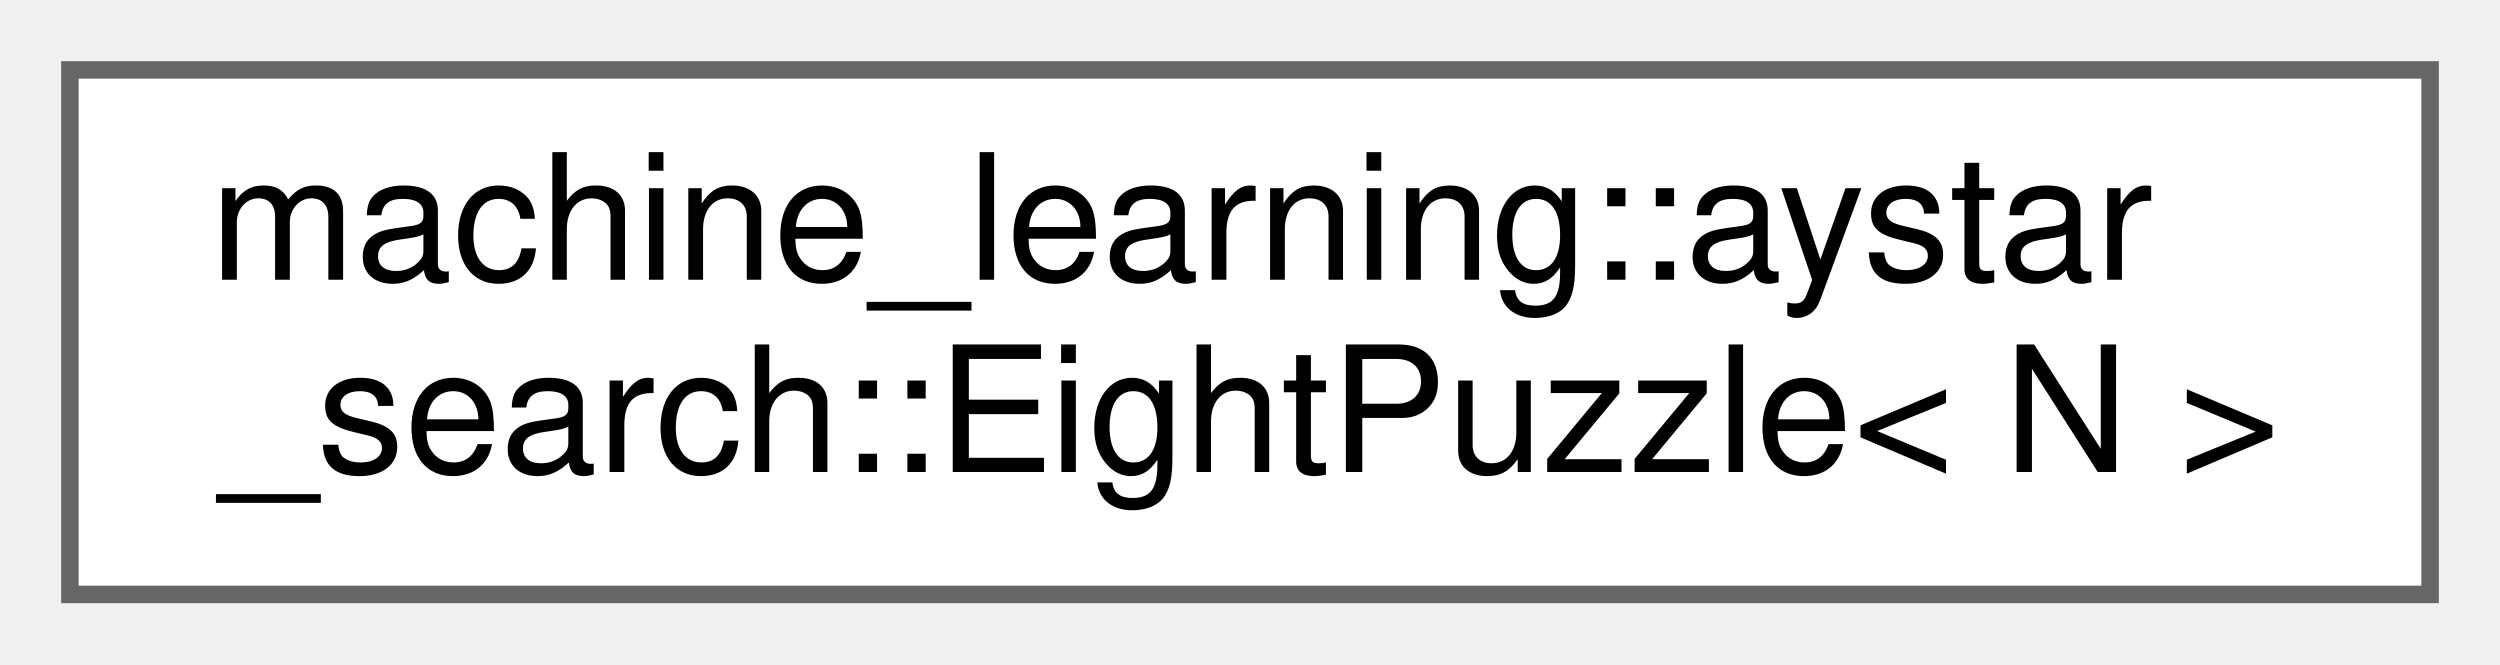
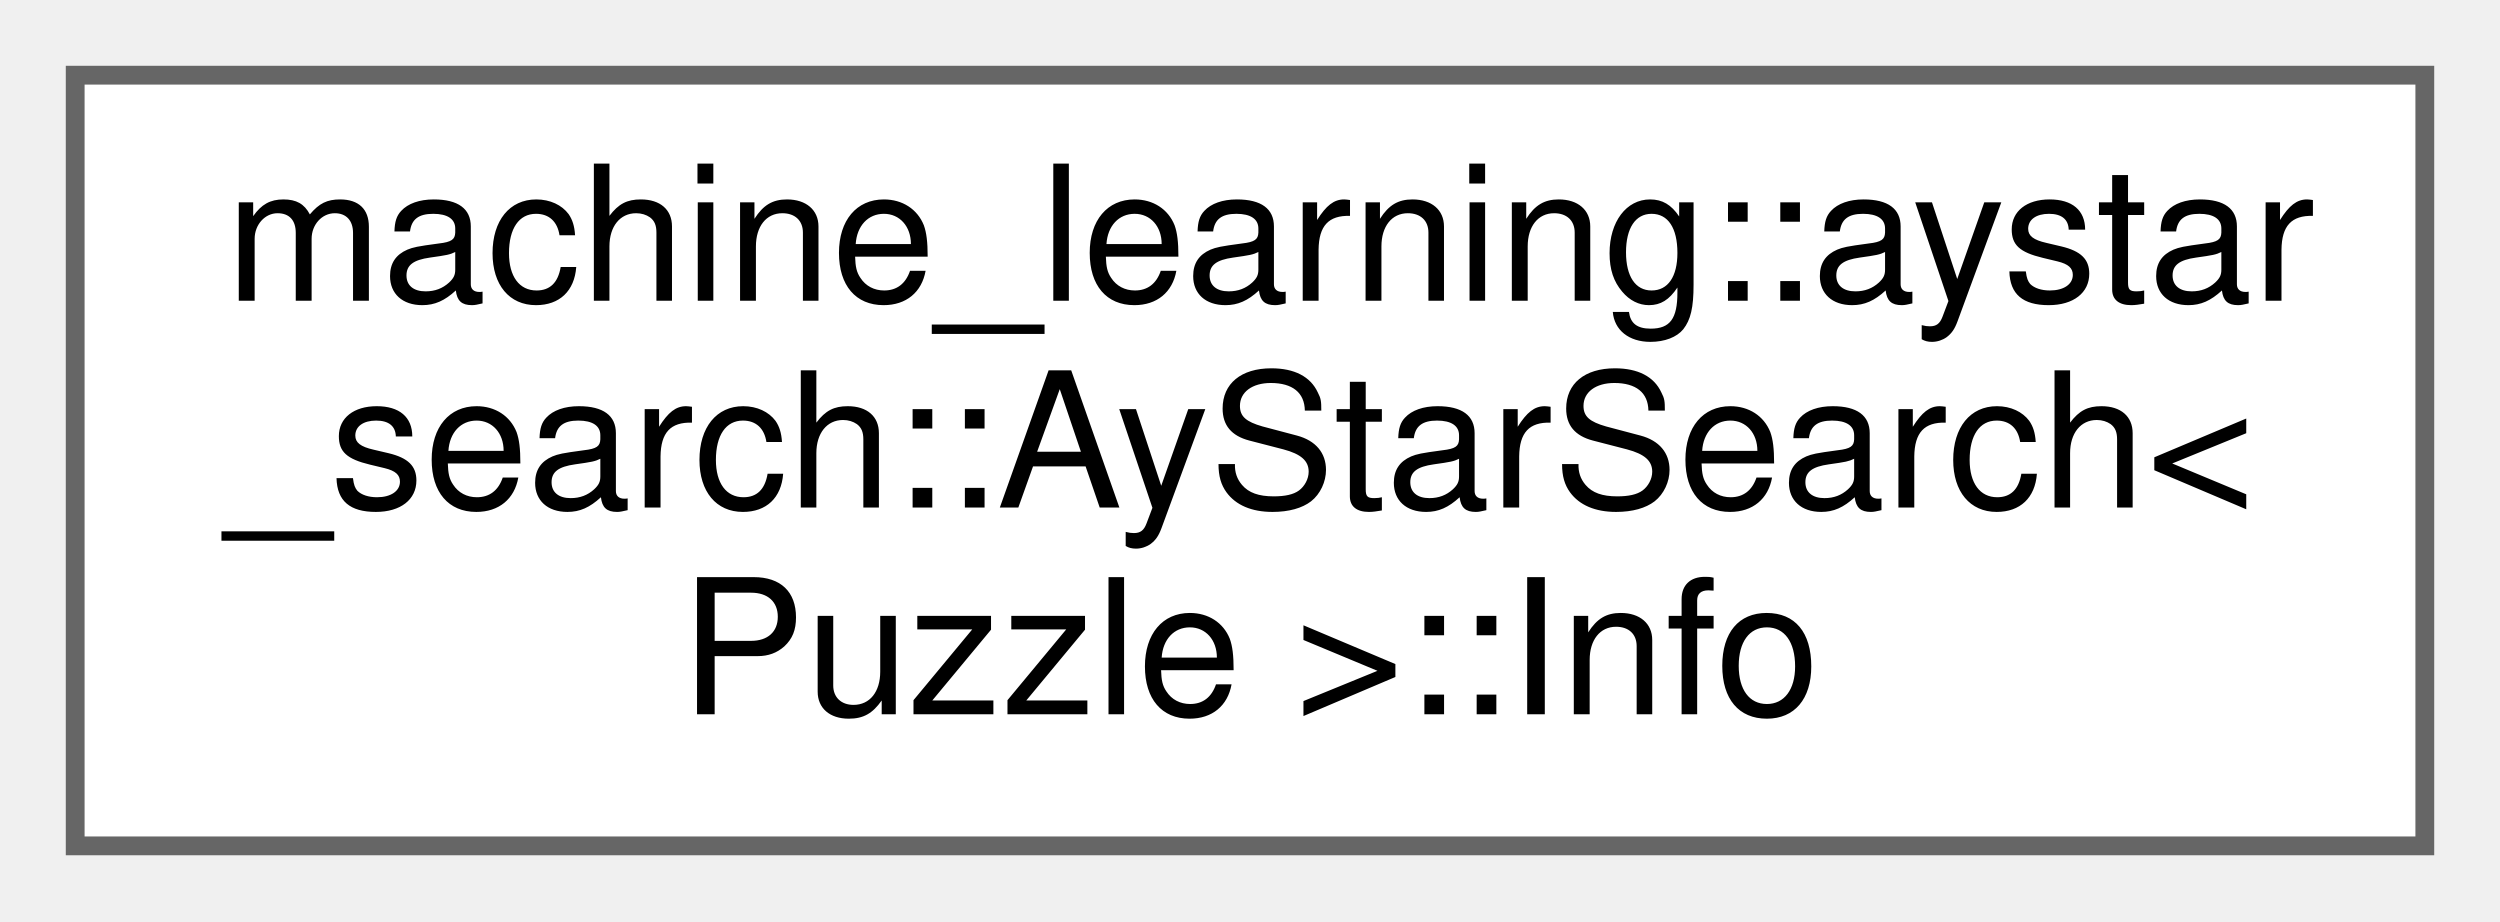
- <svg xmlns="http://www.w3.org/2000/svg" xmlns:xlink="http://www.w3.org/1999/xlink" width="143pt" height="38pt" viewBox="0.00 0.00 143.00 38.00">
-   <g id="graph0" class="graph" transform="scale(1 1) rotate(0) translate(4 34)">
+ <svg xmlns="http://www.w3.org/2000/svg" xmlns:xlink="http://www.w3.org/1999/xlink" width="133pt" height="49pt" viewBox="0.00 0.00 133.00 49.00">
+   <g id="graph0" class="graph" transform="scale(1 1) rotate(0) translate(4 45)">
    <g id="node1" class="node">
      <g id="a_node1">
-         <a xlink:href="dd/d9c/classmachine__learning_1_1aystar__search_1_1_eight_puzzle.html" target="_top" xlink:title="A class defining EightPuzzle/15-Puzzle game.">
-           <polygon fill="white" stroke="#666666" points="135,-30 0,-30 0,0 135,0 135,-30" />
-           <text text-anchor="start" x="8" y="-18" font-family="Helvetica,sans-Serif" font-size="10.00">machine_learning::aystar</text>
-           <text text-anchor="middle" x="67.5" y="-7" font-family="Helvetica,sans-Serif" font-size="10.00">_search::EightPuzzle&lt; N &gt;</text>
+         <a xlink:href="da/d70/structmachine__learning_1_1aystar__search_1_1_ay_star_search_1_1_info.html" target="_top" xlink:title="Struct that handles all the information related to the current state.">
+           <polygon fill="white" stroke="#666666" points="125,-41 0,-41 0,0 125,0 125,-41" />
+           <text text-anchor="start" x="8" y="-29" font-family="Helvetica,sans-Serif" font-size="10.00">machine_learning::aystar</text>
+           <text text-anchor="start" x="8" y="-18" font-family="Helvetica,sans-Serif" font-size="10.00">_search::AyStarSearch&lt;</text>
+           <text text-anchor="middle" x="62.5" y="-7" font-family="Helvetica,sans-Serif" font-size="10.00"> Puzzle &gt;::Info</text>
        </a>
      </g>
    </g>
  </g>
</svg>
